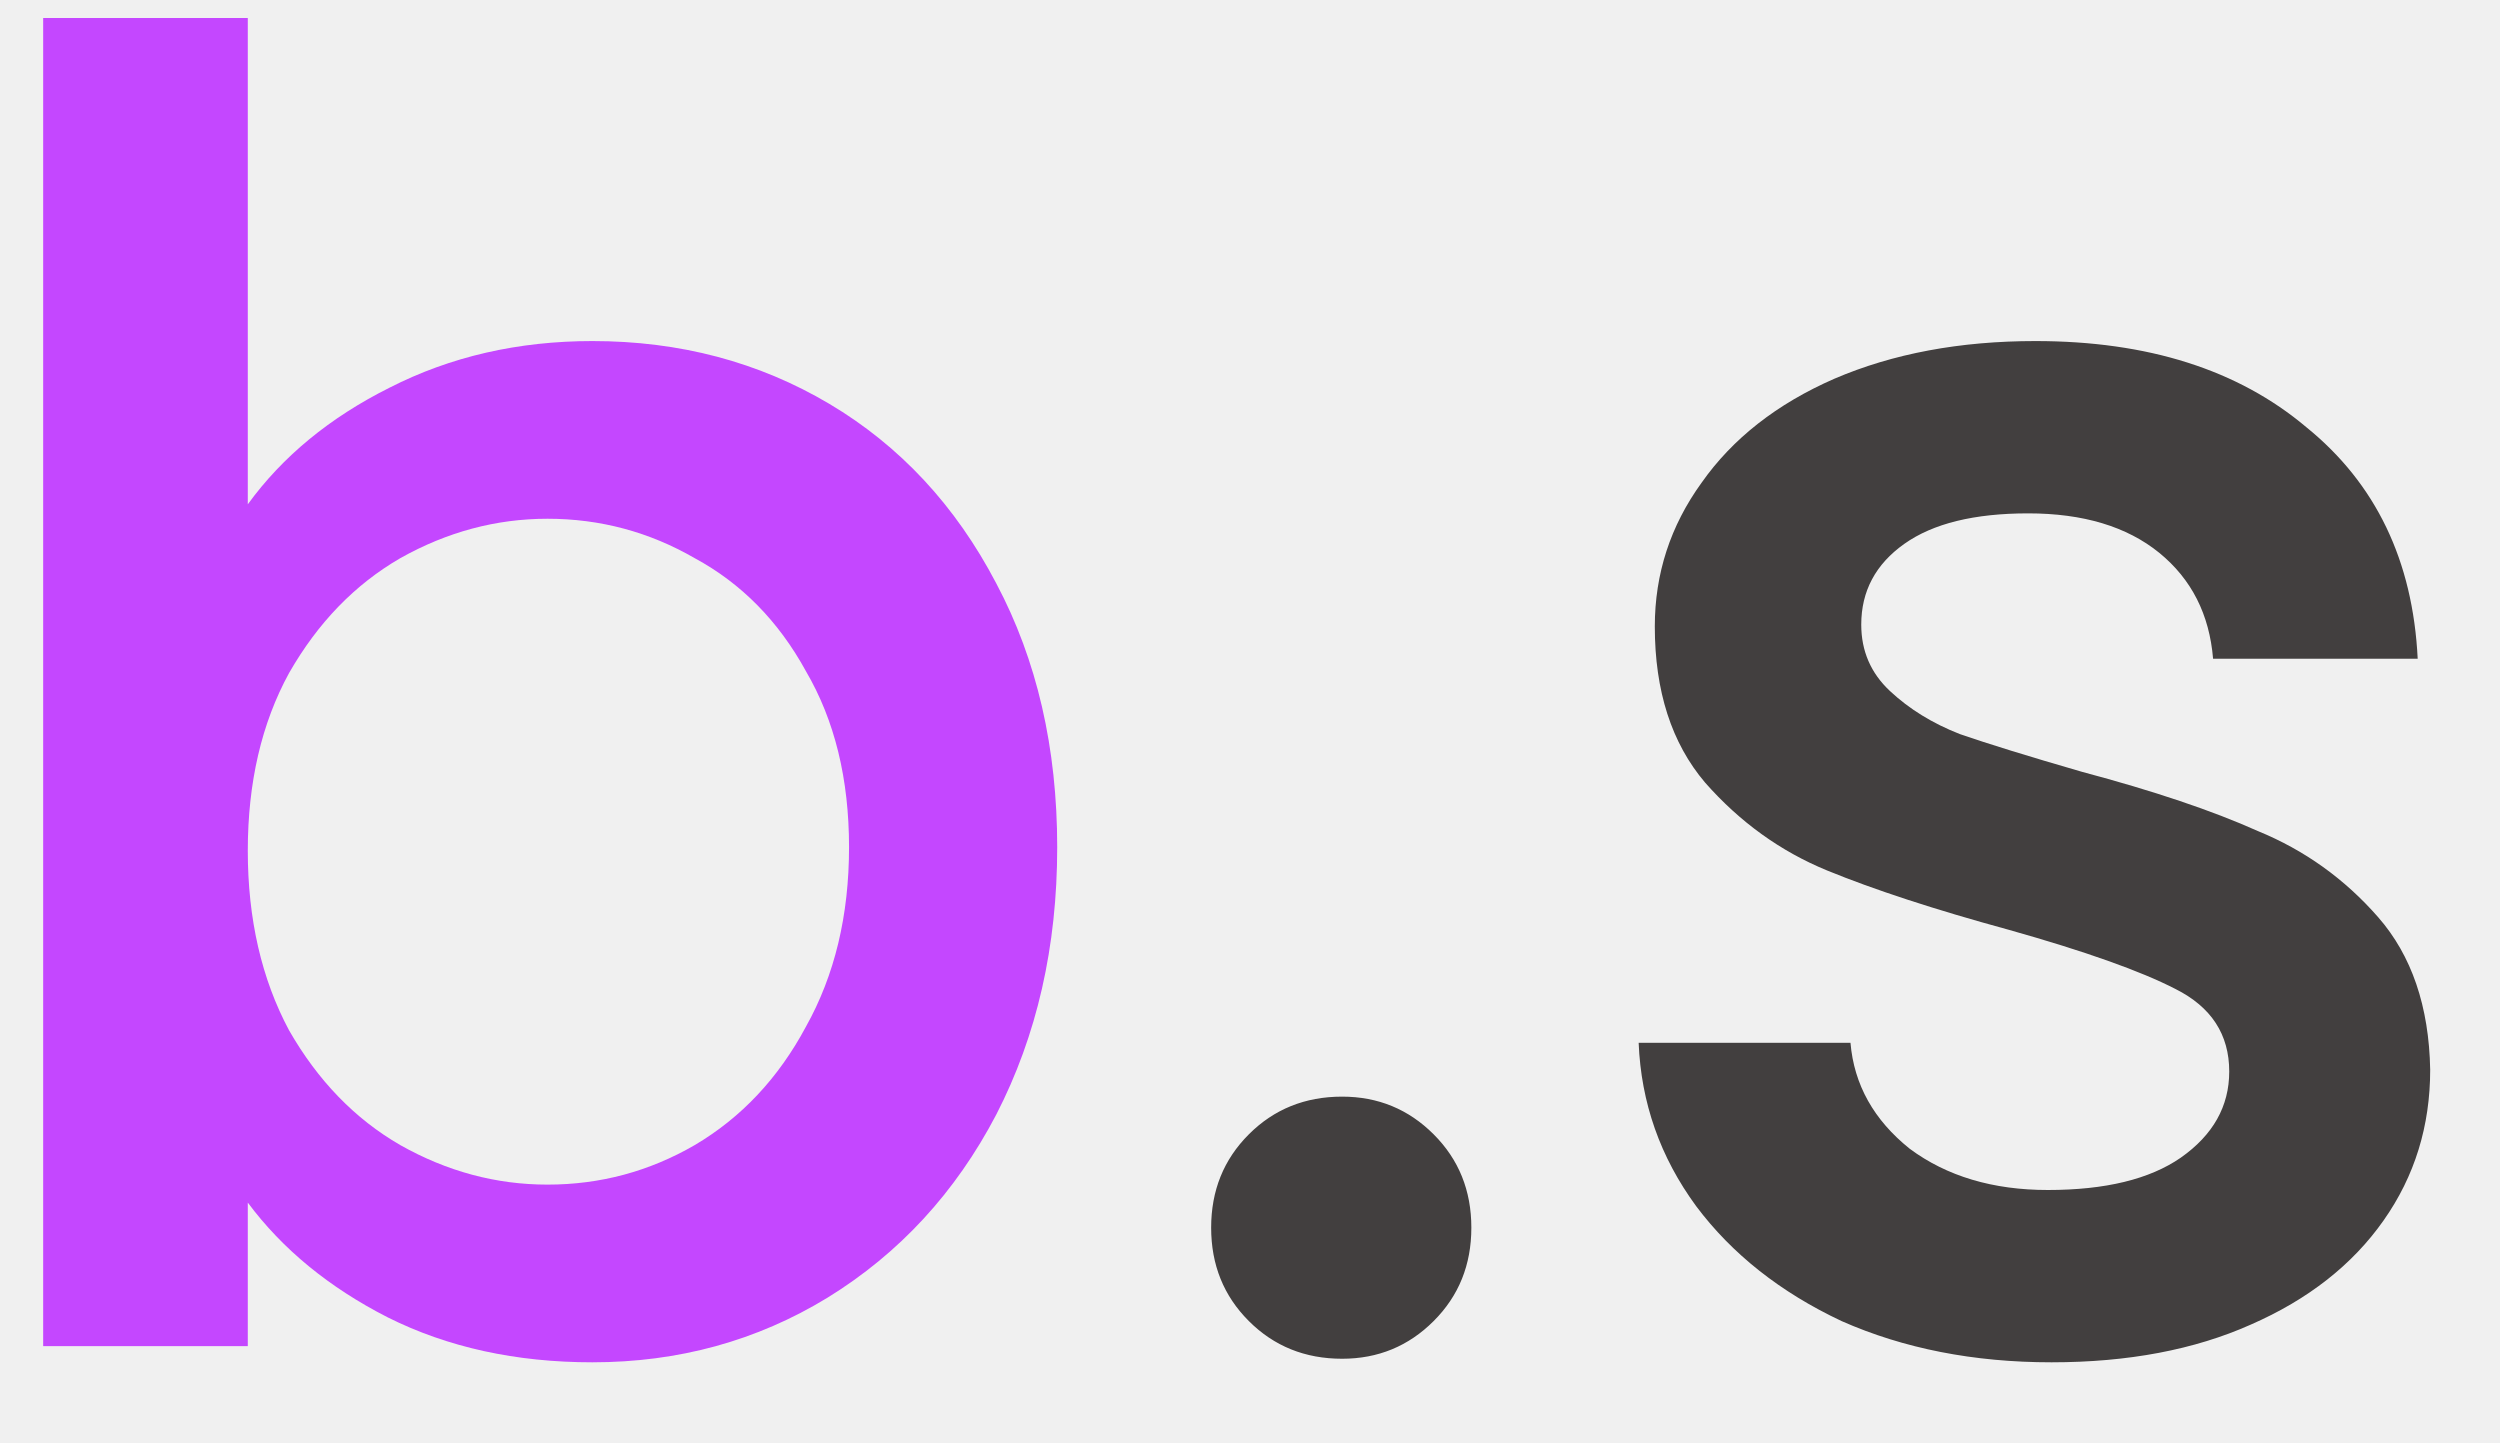
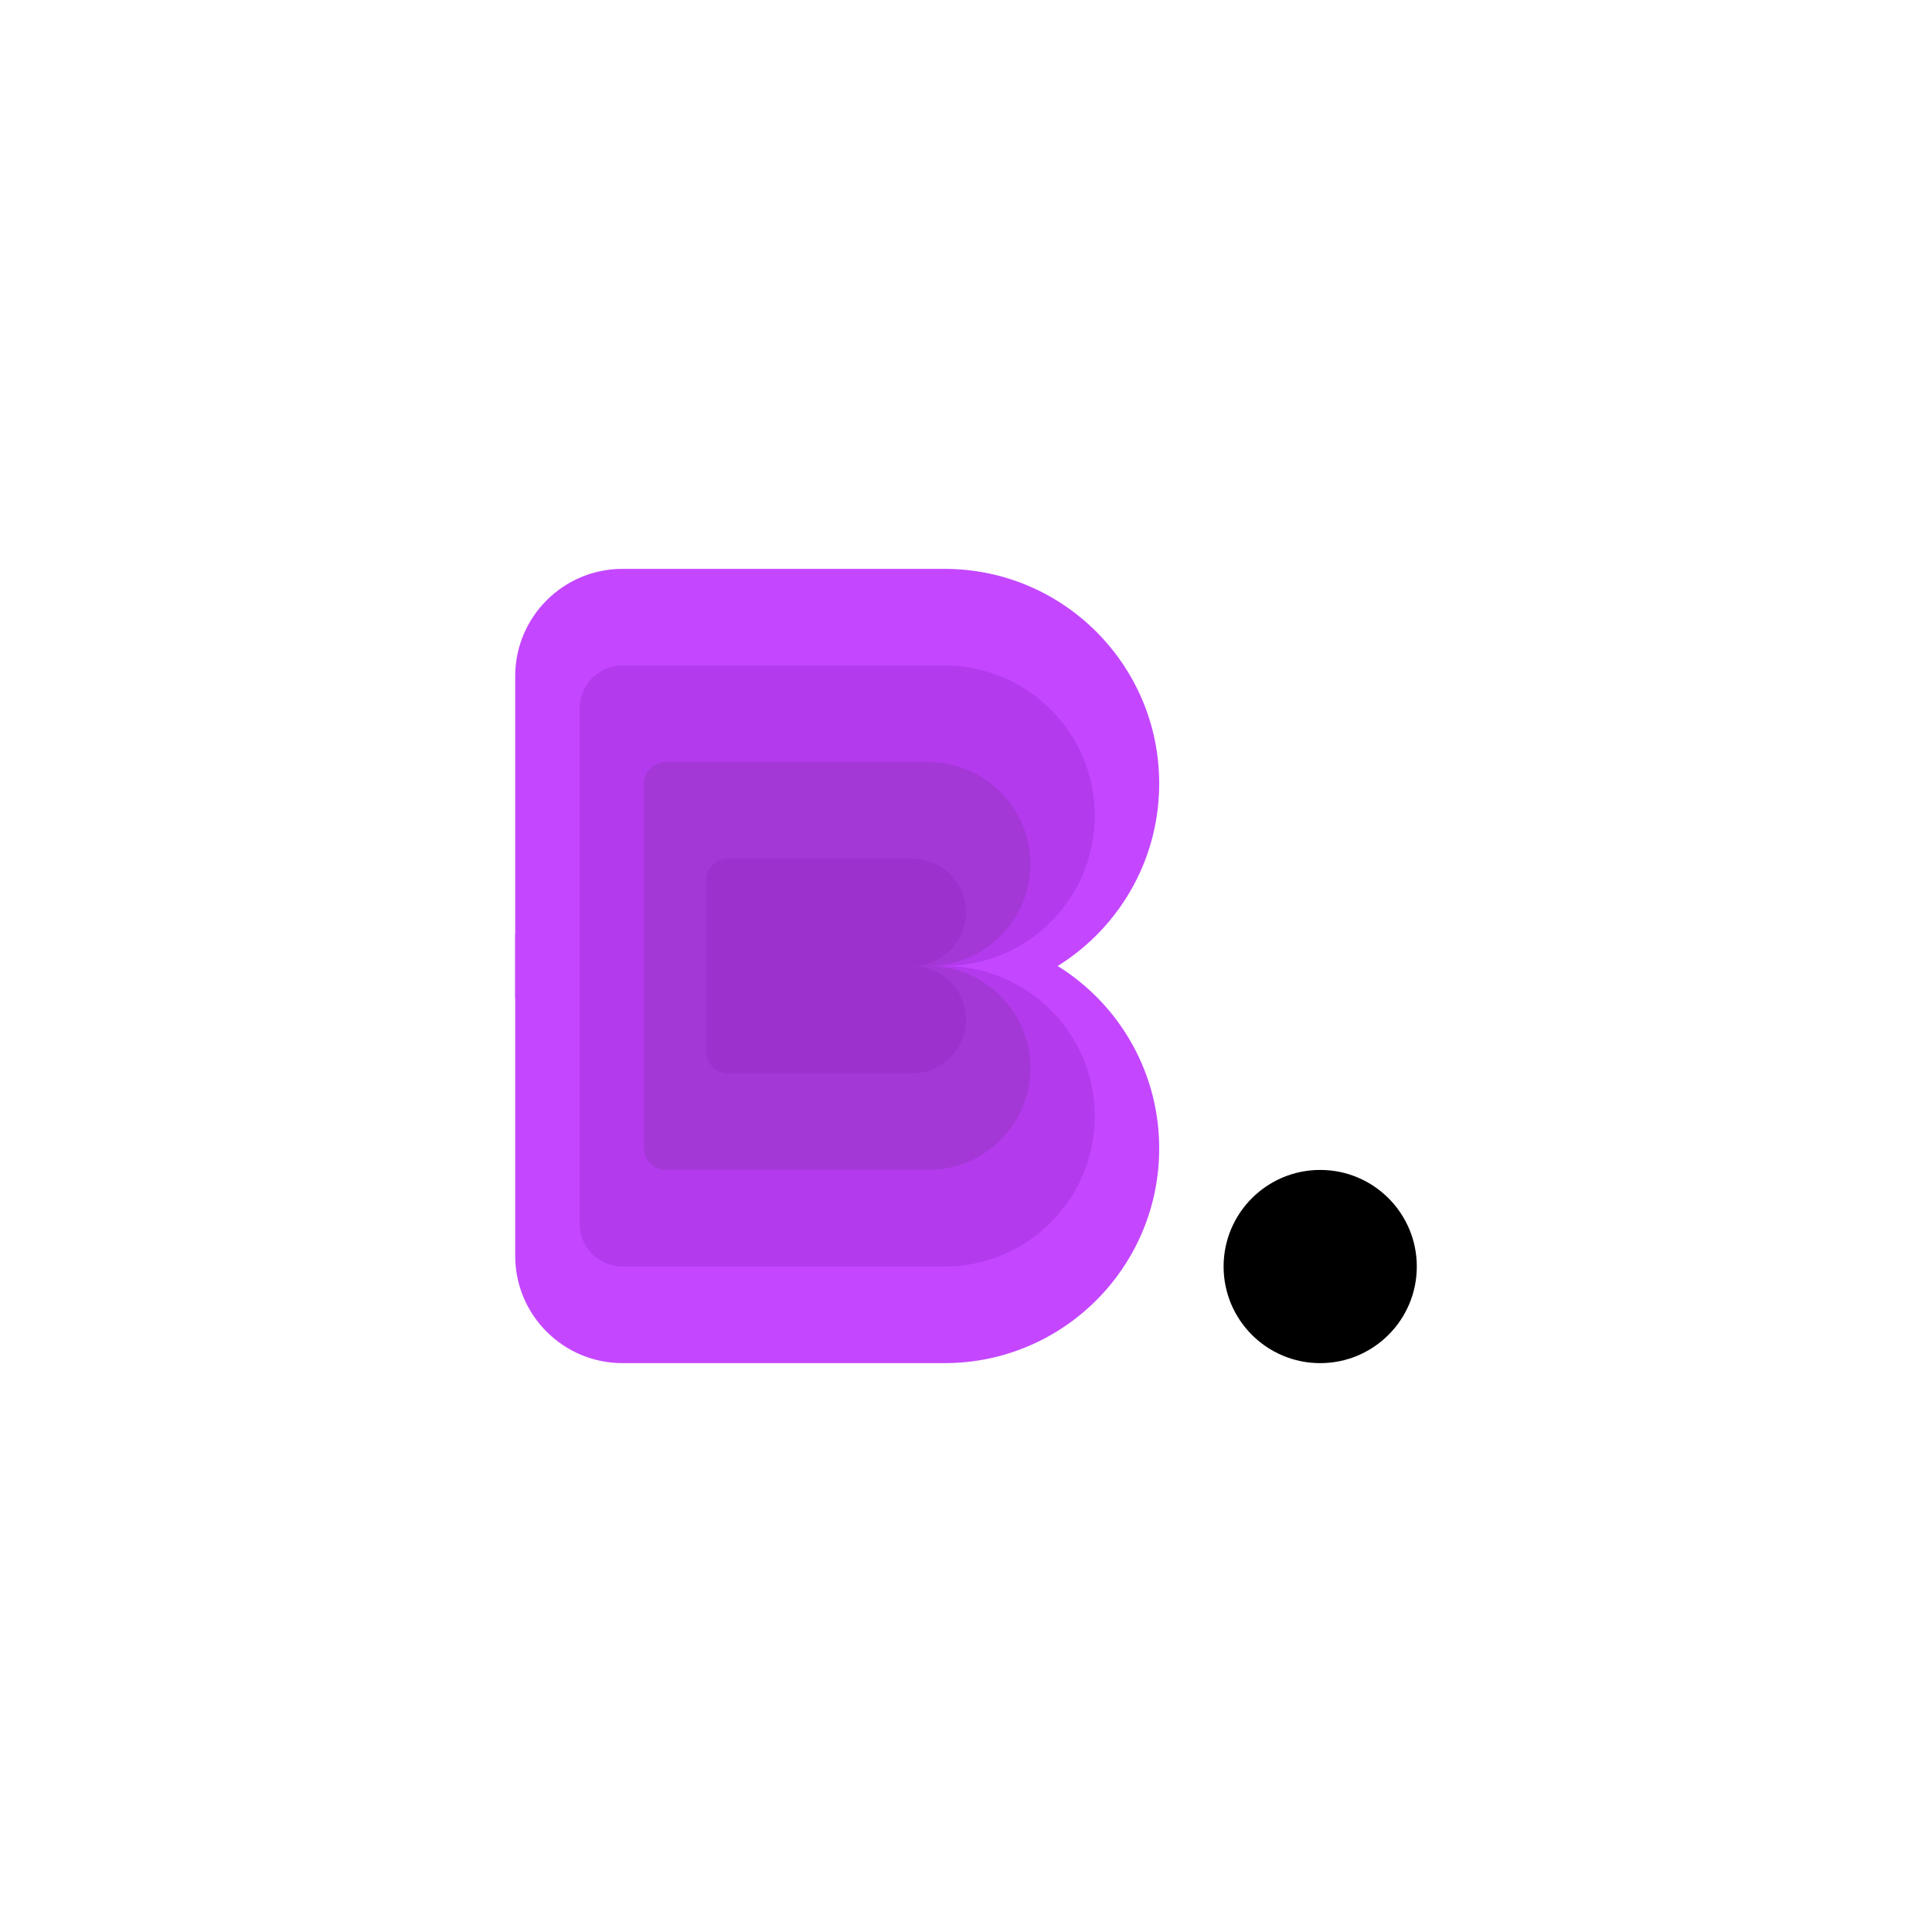
- <svg xmlns="http://www.w3.org/2000/svg" width="26" height="15" viewBox="0 0 26 15" fill="none">
-   <path d="M2.577 5.245C2.938 4.748 3.429 4.343 4.051 4.032C4.686 3.708 5.389 3.547 6.161 3.547C7.069 3.547 7.89 3.764 8.625 4.2C9.359 4.636 9.938 5.258 10.361 6.067C10.784 6.863 10.995 7.778 10.995 8.811C10.995 9.844 10.784 10.771 10.361 11.592C9.938 12.401 9.353 13.036 8.606 13.496C7.872 13.944 7.057 14.168 6.161 14.168C5.364 14.168 4.655 14.012 4.033 13.701C3.423 13.39 2.938 12.992 2.577 12.507V14H0.449V0.187H2.577V5.245ZM8.83 8.811C8.83 8.101 8.681 7.492 8.382 6.981C8.096 6.459 7.71 6.067 7.225 5.805C6.752 5.532 6.242 5.395 5.694 5.395C5.159 5.395 4.649 5.532 4.163 5.805C3.69 6.079 3.305 6.477 3.006 7C2.72 7.523 2.577 8.139 2.577 8.848C2.577 9.557 2.72 10.18 3.006 10.715C3.305 11.237 3.69 11.636 4.163 11.909C4.649 12.183 5.159 12.32 5.694 12.32C6.242 12.32 6.752 12.183 7.225 11.909C7.71 11.623 8.096 11.212 8.382 10.677C8.681 10.142 8.83 9.52 8.83 8.811Z" fill="#C447FF" />
-   <path d="M13.958 14.131C13.572 14.131 13.249 14 12.988 13.739C12.726 13.477 12.596 13.154 12.596 12.768C12.596 12.382 12.726 12.059 12.988 11.797C13.249 11.536 13.572 11.405 13.958 11.405C14.332 11.405 14.649 11.536 14.91 11.797C15.172 12.059 15.302 12.382 15.302 12.768C15.302 13.154 15.172 13.477 14.91 13.739C14.649 14 14.332 14.131 13.958 14.131ZM21.336 14.168C20.527 14.168 19.799 14.025 19.152 13.739C18.517 13.44 18.013 13.042 17.64 12.544C17.266 12.034 17.067 11.468 17.042 10.845H19.245C19.282 11.281 19.488 11.648 19.861 11.947C20.247 12.233 20.726 12.376 21.298 12.376C21.896 12.376 22.356 12.264 22.68 12.04C23.016 11.804 23.184 11.505 23.184 11.144C23.184 10.758 22.997 10.472 22.624 10.285C22.263 10.099 21.684 9.893 20.888 9.669C20.116 9.458 19.488 9.252 19.002 9.053C18.517 8.854 18.094 8.549 17.733 8.139C17.384 7.728 17.21 7.187 17.21 6.515C17.21 5.967 17.372 5.469 17.696 5.021C18.019 4.561 18.48 4.2 19.077 3.939C19.687 3.677 20.384 3.547 21.168 3.547C22.337 3.547 23.277 3.845 23.986 4.443C24.708 5.028 25.094 5.83 25.144 6.851H23.016C22.978 6.39 22.792 6.023 22.456 5.749C22.12 5.476 21.665 5.339 21.093 5.339C20.533 5.339 20.104 5.444 19.805 5.656C19.506 5.868 19.357 6.148 19.357 6.496C19.357 6.77 19.456 7 19.656 7.187C19.855 7.373 20.097 7.523 20.384 7.635C20.67 7.734 21.093 7.865 21.653 8.027C22.4 8.226 23.009 8.431 23.482 8.643C23.968 8.842 24.384 9.14 24.733 9.539C25.081 9.937 25.262 10.466 25.274 11.125C25.274 11.71 25.113 12.233 24.789 12.693C24.465 13.154 24.005 13.515 23.408 13.776C22.823 14.037 22.132 14.168 21.336 14.168Z" fill="#423F3F" />
+ <svg xmlns="http://www.w3.org/2000/svg" width="900" height="900" viewBox="0 0 900 900" fill="none">
+   <rect width="900" height="900" fill="white" />
+   <path d="M240 315C240 287.386 262.386 265 290 265H440C495.228 265 540 309.772 540 365C540 420.228 495.228 465 440 465H240V315Z" fill="#C447FF" />
+   <path d="M240 435H440C495.228 435 540 479.772 540 535C540 590.228 495.228 635 440 635H290C262.386 635 240 612.614 240 585V435Z" fill="#C447FF" />
+   <path d="M270 330C270 318.954 278.954 310 290 310H440C478.66 310 510 341.34 510 380C510 418.66 478.66 450 440 450H270V330Z" fill="#B43AEE" />
+   <path d="M300 365C300 359.477 304.477 355 310 355H432.5C458.734 355 480 376.266 480 402.5C480 428.734 458.734 450 432.5 450H300V365Z" fill="#A438D7" />
+   <path d="M329 410C329 404.477 333.477 400 339 400H425C438.807 400 450 411.193 450 425C450 438.807 438.807 450 425 450H329V410Z" fill="#9C31CE" />
+   <path d="M270 570C270 581.046 278.954 590 290 590H440C478.66 590 510 558.66 510 520C510 481.34 478.66 450 440 450H270V570Z" fill="#B43AEE" />
+   <path d="M300 535C300 540.523 304.477 545 310 545H432.5C458.734 545 480 523.734 480 497.5C480 471.266 458.734 450 432.5 450H300V535Z" fill="#A438D7" />
+   <path d="M329 490C329 495.523 333.477 500 339 500H425C438.807 500 450 488.807 450 475C450 461.193 438.807 450 425 450H329V490Z" fill="#9C31CE" />
+   <circle cx="615" cy="590" r="45" fill="black" />
</svg>
